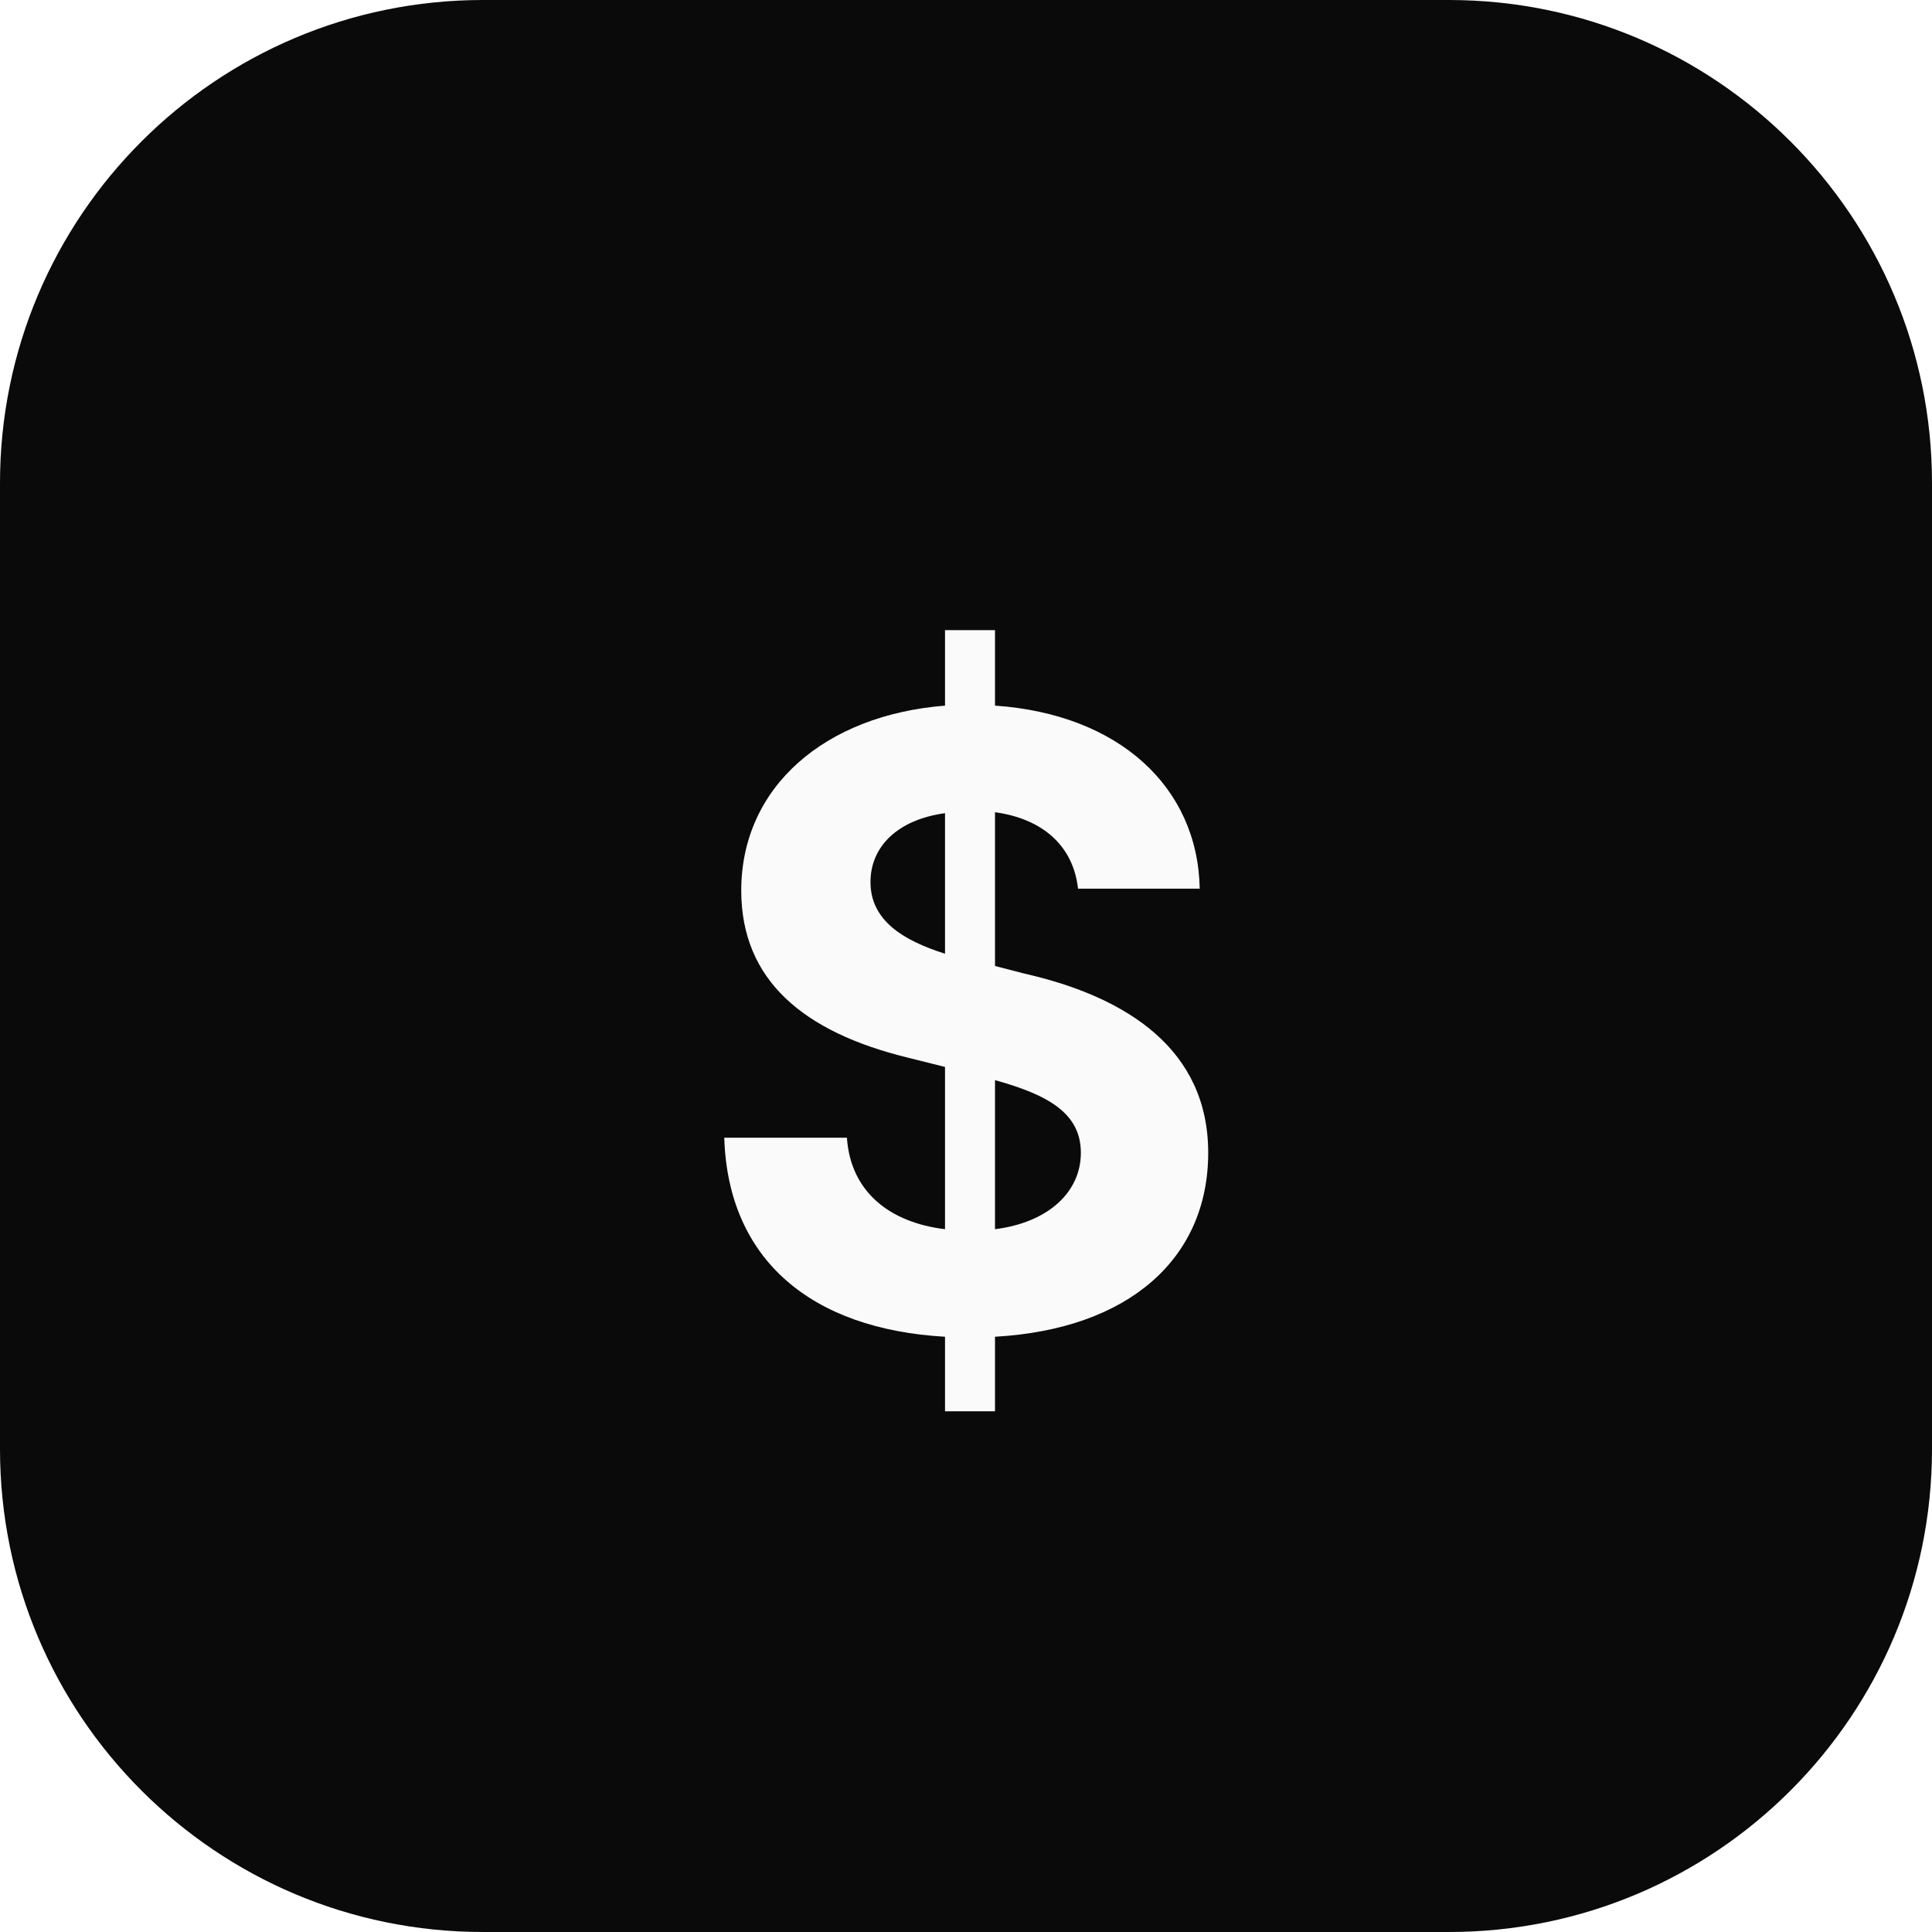
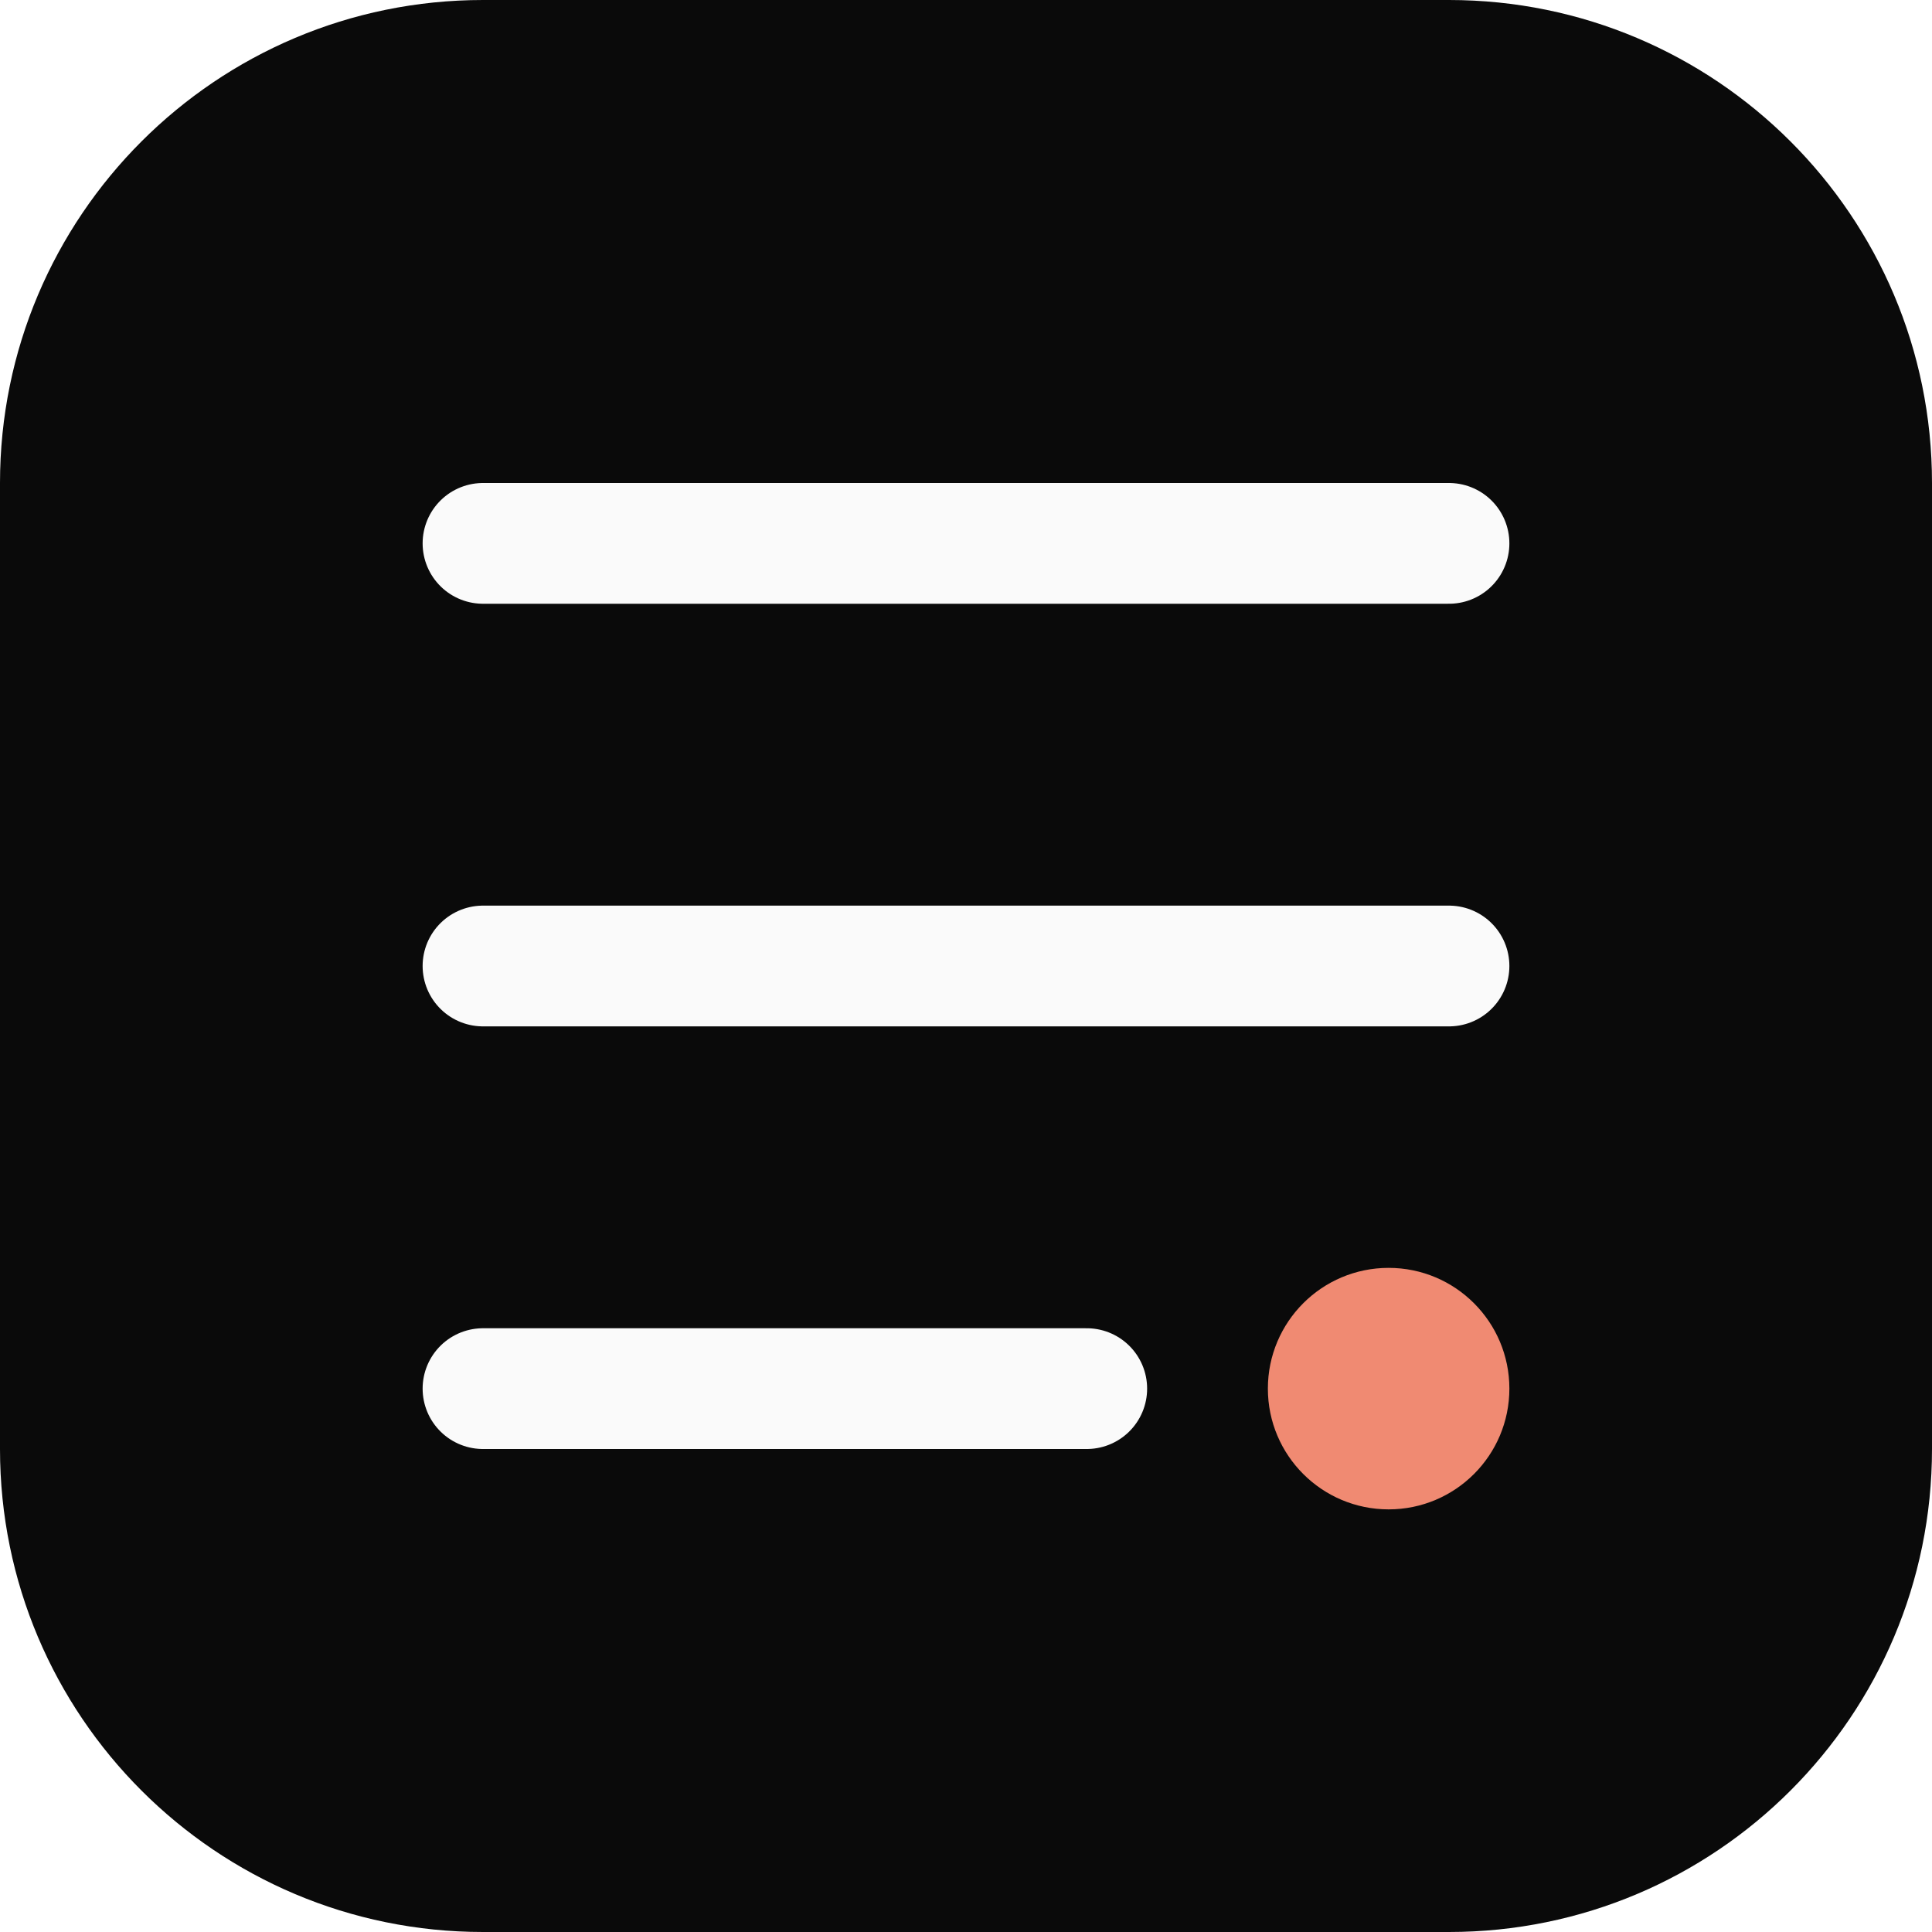
<svg xmlns="http://www.w3.org/2000/svg" viewBox="0 0 32 32">
  <rect width="32" height="32" rx="8" fill="#0a0a0a" />
-   <text x="16" y="22" text-anchor="middle" font-family="-apple-system,system-ui,sans-serif" font-weight="700" font-size="14" fill="#fafafa">$</text>
+   <path d="M8 9h16M8 16h16M8 23h10" fill="none" stroke="#fafafa" stroke-linecap="round" stroke-width="2" />
+   <circle cx="23" cy="23" r="2" fill="#f08a72" />
</svg>
